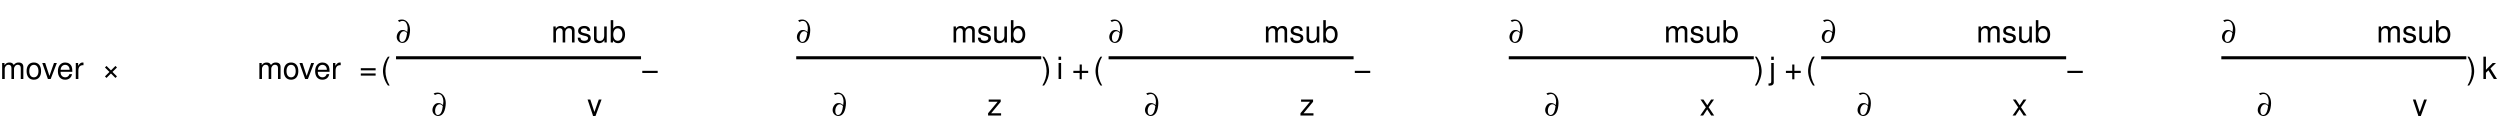
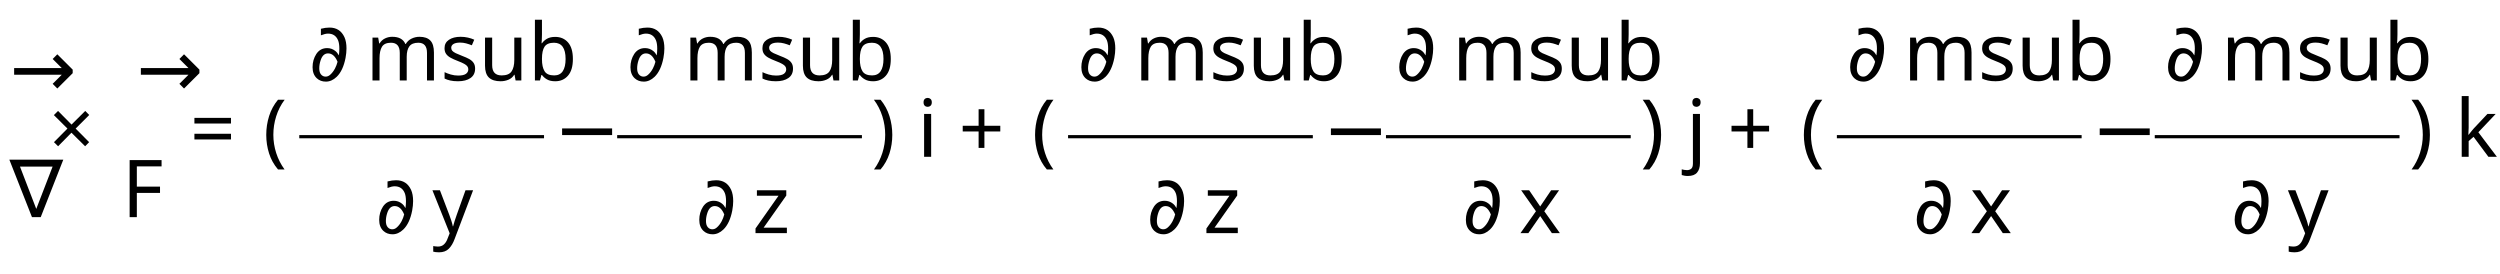
- <svg xmlns="http://www.w3.org/2000/svg" version="1.1" width="816.736" height="37.744">
-   <text x="0" y="25.808" fill="#000000" font-family="Helvetica" font-size="10px">mover</text>
-   <text x="33.336" y="25.808" fill="#000000" font-family="Helvetica" font-size="10px">×</text>
-   <text x="84.036" y="25.808" fill="#000000" font-family="Helvetica" font-size="10px">mover</text>
-   <text x="117.372" y="25.808" fill="#000000" font-family="Helvetica" font-size="10px">=</text>
-   <text x="124.38" y="25.808" fill="#000000" font-family="Helvetica" font-size="10px">(</text>
-   <text x="129.38" y="13.872" fill="#000000" font-family="Helvetica" font-size="10px">∂</text>
-   <text x="180.08" y="13.872" fill="#000000" font-family="Helvetica" font-size="10px">msub</text>
-   <line x1="129.38" x2="209.42" y1="18.872" y2="18.872" style="stroke:#000000;" />
-   <text x="141.05" y="37.744" fill="#000000" font-family="Helvetica" font-size="10px">∂</text>
-   <text x="191.75" y="37.744" fill="#000000" font-family="Helvetica" font-size="10px">y</text>
-   <text x="209.42" y="25.808" fill="#000000" font-family="Helvetica" font-size="10px">−</text>
-   <text x="260.12" y="13.872" fill="#000000" font-family="Helvetica" font-size="10px">∂</text>
-   <text x="310.82" y="13.872" fill="#000000" font-family="Helvetica" font-size="10px">msub</text>
-   <line x1="260.12" x2="340.16" y1="18.872" y2="18.872" style="stroke:#000000;" />
-   <text x="271.79" y="37.744" fill="#000000" font-family="Helvetica" font-size="10px">∂</text>
-   <text x="322.49" y="37.744" fill="#000000" font-family="Helvetica" font-size="10px">z</text>
-   <text x="340.16" y="25.808" fill="#000000" font-family="Helvetica" font-size="10px">)</text>
-   <text x="345.16" y="25.808" fill="#000000" font-family="Helvetica" font-size="10px">i</text>
-   <text x="350.16" y="25.808" fill="#000000" font-family="Helvetica" font-size="10px">+</text>
-   <text x="357.168" y="25.808" fill="#000000" font-family="Helvetica" font-size="10px">(</text>
-   <text x="362.168" y="13.872" fill="#000000" font-family="Helvetica" font-size="10px">∂</text>
-   <text x="412.868" y="13.872" fill="#000000" font-family="Helvetica" font-size="10px">msub</text>
-   <line x1="362.168" x2="442.208" y1="18.872" y2="18.872" style="stroke:#000000;" />
-   <text x="373.838" y="37.744" fill="#000000" font-family="Helvetica" font-size="10px">∂</text>
-   <text x="424.538" y="37.744" fill="#000000" font-family="Helvetica" font-size="10px">z</text>
-   <text x="442.208" y="25.808" fill="#000000" font-family="Helvetica" font-size="10px">−</text>
-   <text x="492.908" y="13.872" fill="#000000" font-family="Helvetica" font-size="10px">∂</text>
-   <text x="543.608" y="13.872" fill="#000000" font-family="Helvetica" font-size="10px">msub</text>
-   <line x1="492.908" x2="572.948" y1="18.872" y2="18.872" style="stroke:#000000;" />
-   <text x="504.578" y="37.744" fill="#000000" font-family="Helvetica" font-size="10px">∂</text>
-   <text x="555.278" y="37.744" fill="#000000" font-family="Helvetica" font-size="10px">x</text>
-   <text x="572.948" y="25.808" fill="#000000" font-family="Helvetica" font-size="10px">)</text>
-   <text x="577.948" y="25.808" fill="#000000" font-family="Helvetica" font-size="10px">j</text>
-   <text x="582.948" y="25.808" fill="#000000" font-family="Helvetica" font-size="10px">+</text>
-   <text x="589.956" y="25.808" fill="#000000" font-family="Helvetica" font-size="10px">(</text>
-   <text x="594.956" y="13.872" fill="#000000" font-family="Helvetica" font-size="10px">∂</text>
-   <text x="645.656" y="13.872" fill="#000000" font-family="Helvetica" font-size="10px">msub</text>
-   <line x1="594.956" x2="674.996" y1="18.872" y2="18.872" style="stroke:#000000;" />
-   <text x="606.626" y="37.744" fill="#000000" font-family="Helvetica" font-size="10px">∂</text>
-   <text x="657.326" y="37.744" fill="#000000" font-family="Helvetica" font-size="10px">x</text>
-   <text x="674.996" y="25.808" fill="#000000" font-family="Helvetica" font-size="10px">−</text>
-   <text x="725.696" y="13.872" fill="#000000" font-family="Helvetica" font-size="10px">∂</text>
-   <text x="776.396" y="13.872" fill="#000000" font-family="Helvetica" font-size="10px">msub</text>
-   <line x1="725.696" x2="805.736" y1="18.872" y2="18.872" style="stroke:#000000;" />
-   <text x="737.366" y="37.744" fill="#000000" font-family="Helvetica" font-size="10px">∂</text>
-   <text x="788.066" y="37.744" fill="#000000" font-family="Helvetica" font-size="10px">y</text>
-   <text x="805.736" y="25.808" fill="#000000" font-family="Helvetica" font-size="10px">)</text>
-   <text x="810.736" y="25.808" fill="#000000" font-family="Helvetica" font-size="10px">k</text>
+ <svg xmlns="http://www.w3.org/2000/svg" version="1.1" width="781.9" height="85.5">
+   <style>@font-face {font-family: "STIXGeneral-Italic";src: url("../../STIXv1.1.1-webfonts/stix-web/STIXGeneral-Italic.woff");}</style>
+   <text x="3" y="30.167" fill="#000000" font-family="STIXGeneral-Italic" font-size="25">→</text>
+   <text x="3" y="67.917" fill="#000000" font-family="STIXGeneral-Italic" font-size="25">∇</text>
+   <text x="15.25" y="49.042" fill="#000000" font-family="STIXGeneral-Italic" font-size="25">×</text>
+   <text x="42.638" y="30.167" fill="#000000" font-family="STIXGeneral-Italic" font-size="25">→</text>
+   <text x="38.125" y="67.917" fill="#000000" font-family="STIXGeneral-Italic" font-size="25">F</text>
+   <text x="59.4" y="49.042" fill="#000000" font-family="STIXGeneral-Italic" font-size="25">=</text>
+   <text x="82.275" y="49.042" fill="#000000" font-family="STIXGeneral-Italic" font-size="25">(</text>
+   <text x="96.6" y="25.167" fill="#000000" font-family="STIXGeneral-Italic" font-size="25">∂</text>
+   <text x="114.375" y="25.167" fill="#000000" font-family="STIXGeneral-Italic" font-size="25">msub</text>
+   <line x1="93.6" x2="170.15" y1="42.75" y2="42.75" style="stroke:#000000;" />
+   <text x="117.438" y="72.917" fill="#000000" font-family="STIXGeneral-Italic" font-size="25">∂</text>
+   <text x="135.213" y="72.917" fill="#000000" font-family="STIXGeneral-Italic" font-size="25">y</text>
+   <text x="173.15" y="49.042" fill="#000000" font-family="STIXGeneral-Italic" font-size="25">−</text>
+   <text x="196.025" y="25.167" fill="#000000" font-family="STIXGeneral-Italic" font-size="25">∂</text>
+   <text x="213.8" y="25.167" fill="#000000" font-family="STIXGeneral-Italic" font-size="25">msub</text>
+   <line x1="193.025" x2="269.575" y1="42.75" y2="42.75" style="stroke:#000000;" />
+   <text x="217.55" y="72.917" fill="#000000" font-family="STIXGeneral-Italic" font-size="25">∂</text>
+   <text x="235.325" y="72.917" fill="#000000" font-family="STIXGeneral-Italic" font-size="25">z</text>
+   <text x="272.575" y="49.042" fill="#000000" font-family="STIXGeneral-Italic" font-size="25">)</text>
+   <text x="286.9" y="49.042" fill="#000000" font-family="STIXGeneral-Italic" font-size="25">i</text>
+   <text x="299.85" y="49.042" fill="#000000" font-family="STIXGeneral-Italic" font-size="25">+</text>
+   <text x="322.725" y="49.042" fill="#000000" font-family="STIXGeneral-Italic" font-size="25">(</text>
+   <text x="337.05" y="25.167" fill="#000000" font-family="STIXGeneral-Italic" font-size="25">∂</text>
+   <text x="354.825" y="25.167" fill="#000000" font-family="STIXGeneral-Italic" font-size="25">msub</text>
+   <line x1="334.05" x2="410.6" y1="42.75" y2="42.75" style="stroke:#000000;" />
+   <text x="358.575" y="72.917" fill="#000000" font-family="STIXGeneral-Italic" font-size="25">∂</text>
+   <text x="376.35" y="72.917" fill="#000000" font-family="STIXGeneral-Italic" font-size="25">z</text>
+   <text x="413.6" y="49.042" fill="#000000" font-family="STIXGeneral-Italic" font-size="25">−</text>
+   <text x="436.475" y="25.167" fill="#000000" font-family="STIXGeneral-Italic" font-size="25">∂</text>
+   <text x="454.25" y="25.167" fill="#000000" font-family="STIXGeneral-Italic" font-size="25">msub</text>
+   <line x1="433.475" x2="510.025" y1="42.75" y2="42.75" style="stroke:#000000;" />
+   <text x="457.312" y="72.917" fill="#000000" font-family="STIXGeneral-Italic" font-size="25">∂</text>
+   <text x="475.087" y="72.917" fill="#000000" font-family="STIXGeneral-Italic" font-size="25">x</text>
+   <text x="513.025" y="49.042" fill="#000000" font-family="STIXGeneral-Italic" font-size="25">)</text>
+   <text x="527.35" y="49.042" fill="#000000" font-family="STIXGeneral-Italic" font-size="25">j</text>
+   <text x="540.3" y="49.042" fill="#000000" font-family="STIXGeneral-Italic" font-size="25">+</text>
+   <text x="563.175" y="49.042" fill="#000000" font-family="STIXGeneral-Italic" font-size="25">(</text>
+   <text x="577.5" y="25.167" fill="#000000" font-family="STIXGeneral-Italic" font-size="25">∂</text>
+   <text x="595.275" y="25.167" fill="#000000" font-family="STIXGeneral-Italic" font-size="25">msub</text>
+   <line x1="574.5" x2="651.05" y1="42.75" y2="42.75" style="stroke:#000000;" />
+   <text x="598.337" y="72.917" fill="#000000" font-family="STIXGeneral-Italic" font-size="25">∂</text>
+   <text x="616.112" y="72.917" fill="#000000" font-family="STIXGeneral-Italic" font-size="25">x</text>
+   <text x="654.05" y="49.042" fill="#000000" font-family="STIXGeneral-Italic" font-size="25">−</text>
+   <text x="676.925" y="25.167" fill="#000000" font-family="STIXGeneral-Italic" font-size="25">∂</text>
+   <text x="694.7" y="25.167" fill="#000000" font-family="STIXGeneral-Italic" font-size="25">msub</text>
+   <line x1="673.925" x2="750.475" y1="42.75" y2="42.75" style="stroke:#000000;" />
+   <text x="697.762" y="72.917" fill="#000000" font-family="STIXGeneral-Italic" font-size="25">∂</text>
+   <text x="715.537" y="72.917" fill="#000000" font-family="STIXGeneral-Italic" font-size="25">y</text>
+   <text x="753.475" y="49.042" fill="#000000" font-family="STIXGeneral-Italic" font-size="25">)</text>
+   <text x="767.8" y="49.042" fill="#000000" font-family="STIXGeneral-Italic" font-size="25">k</text>
</svg>
